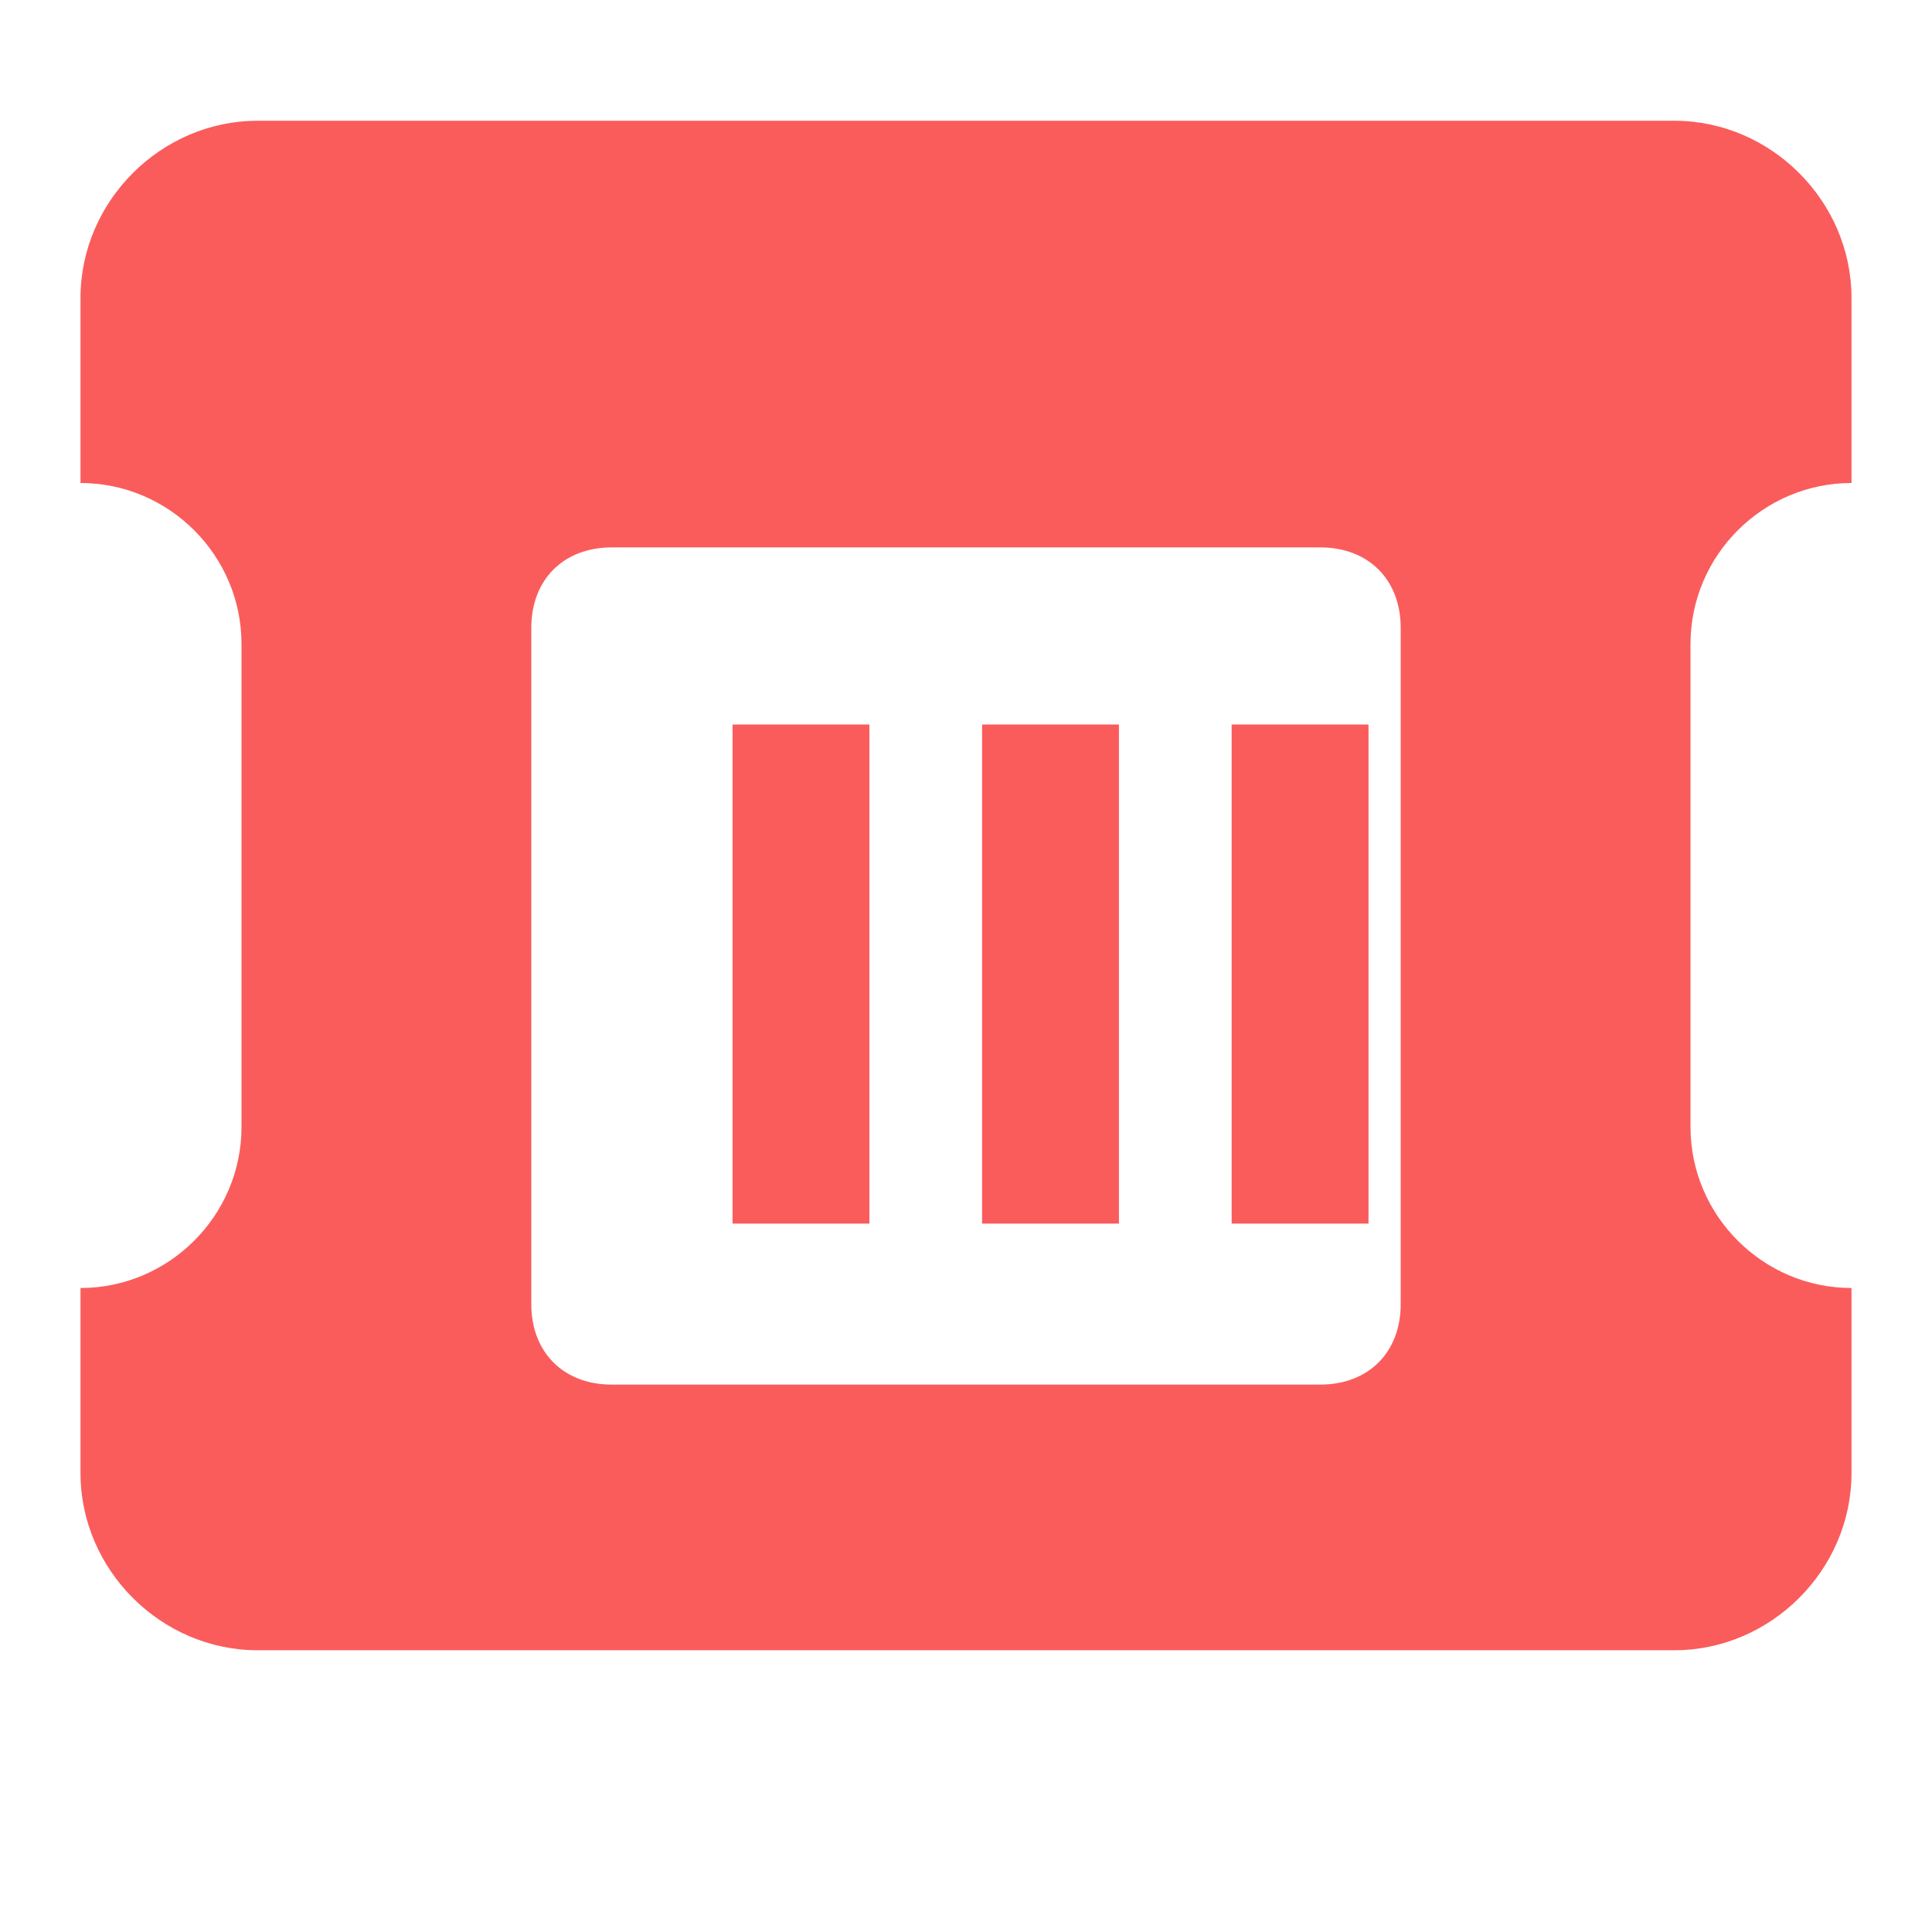
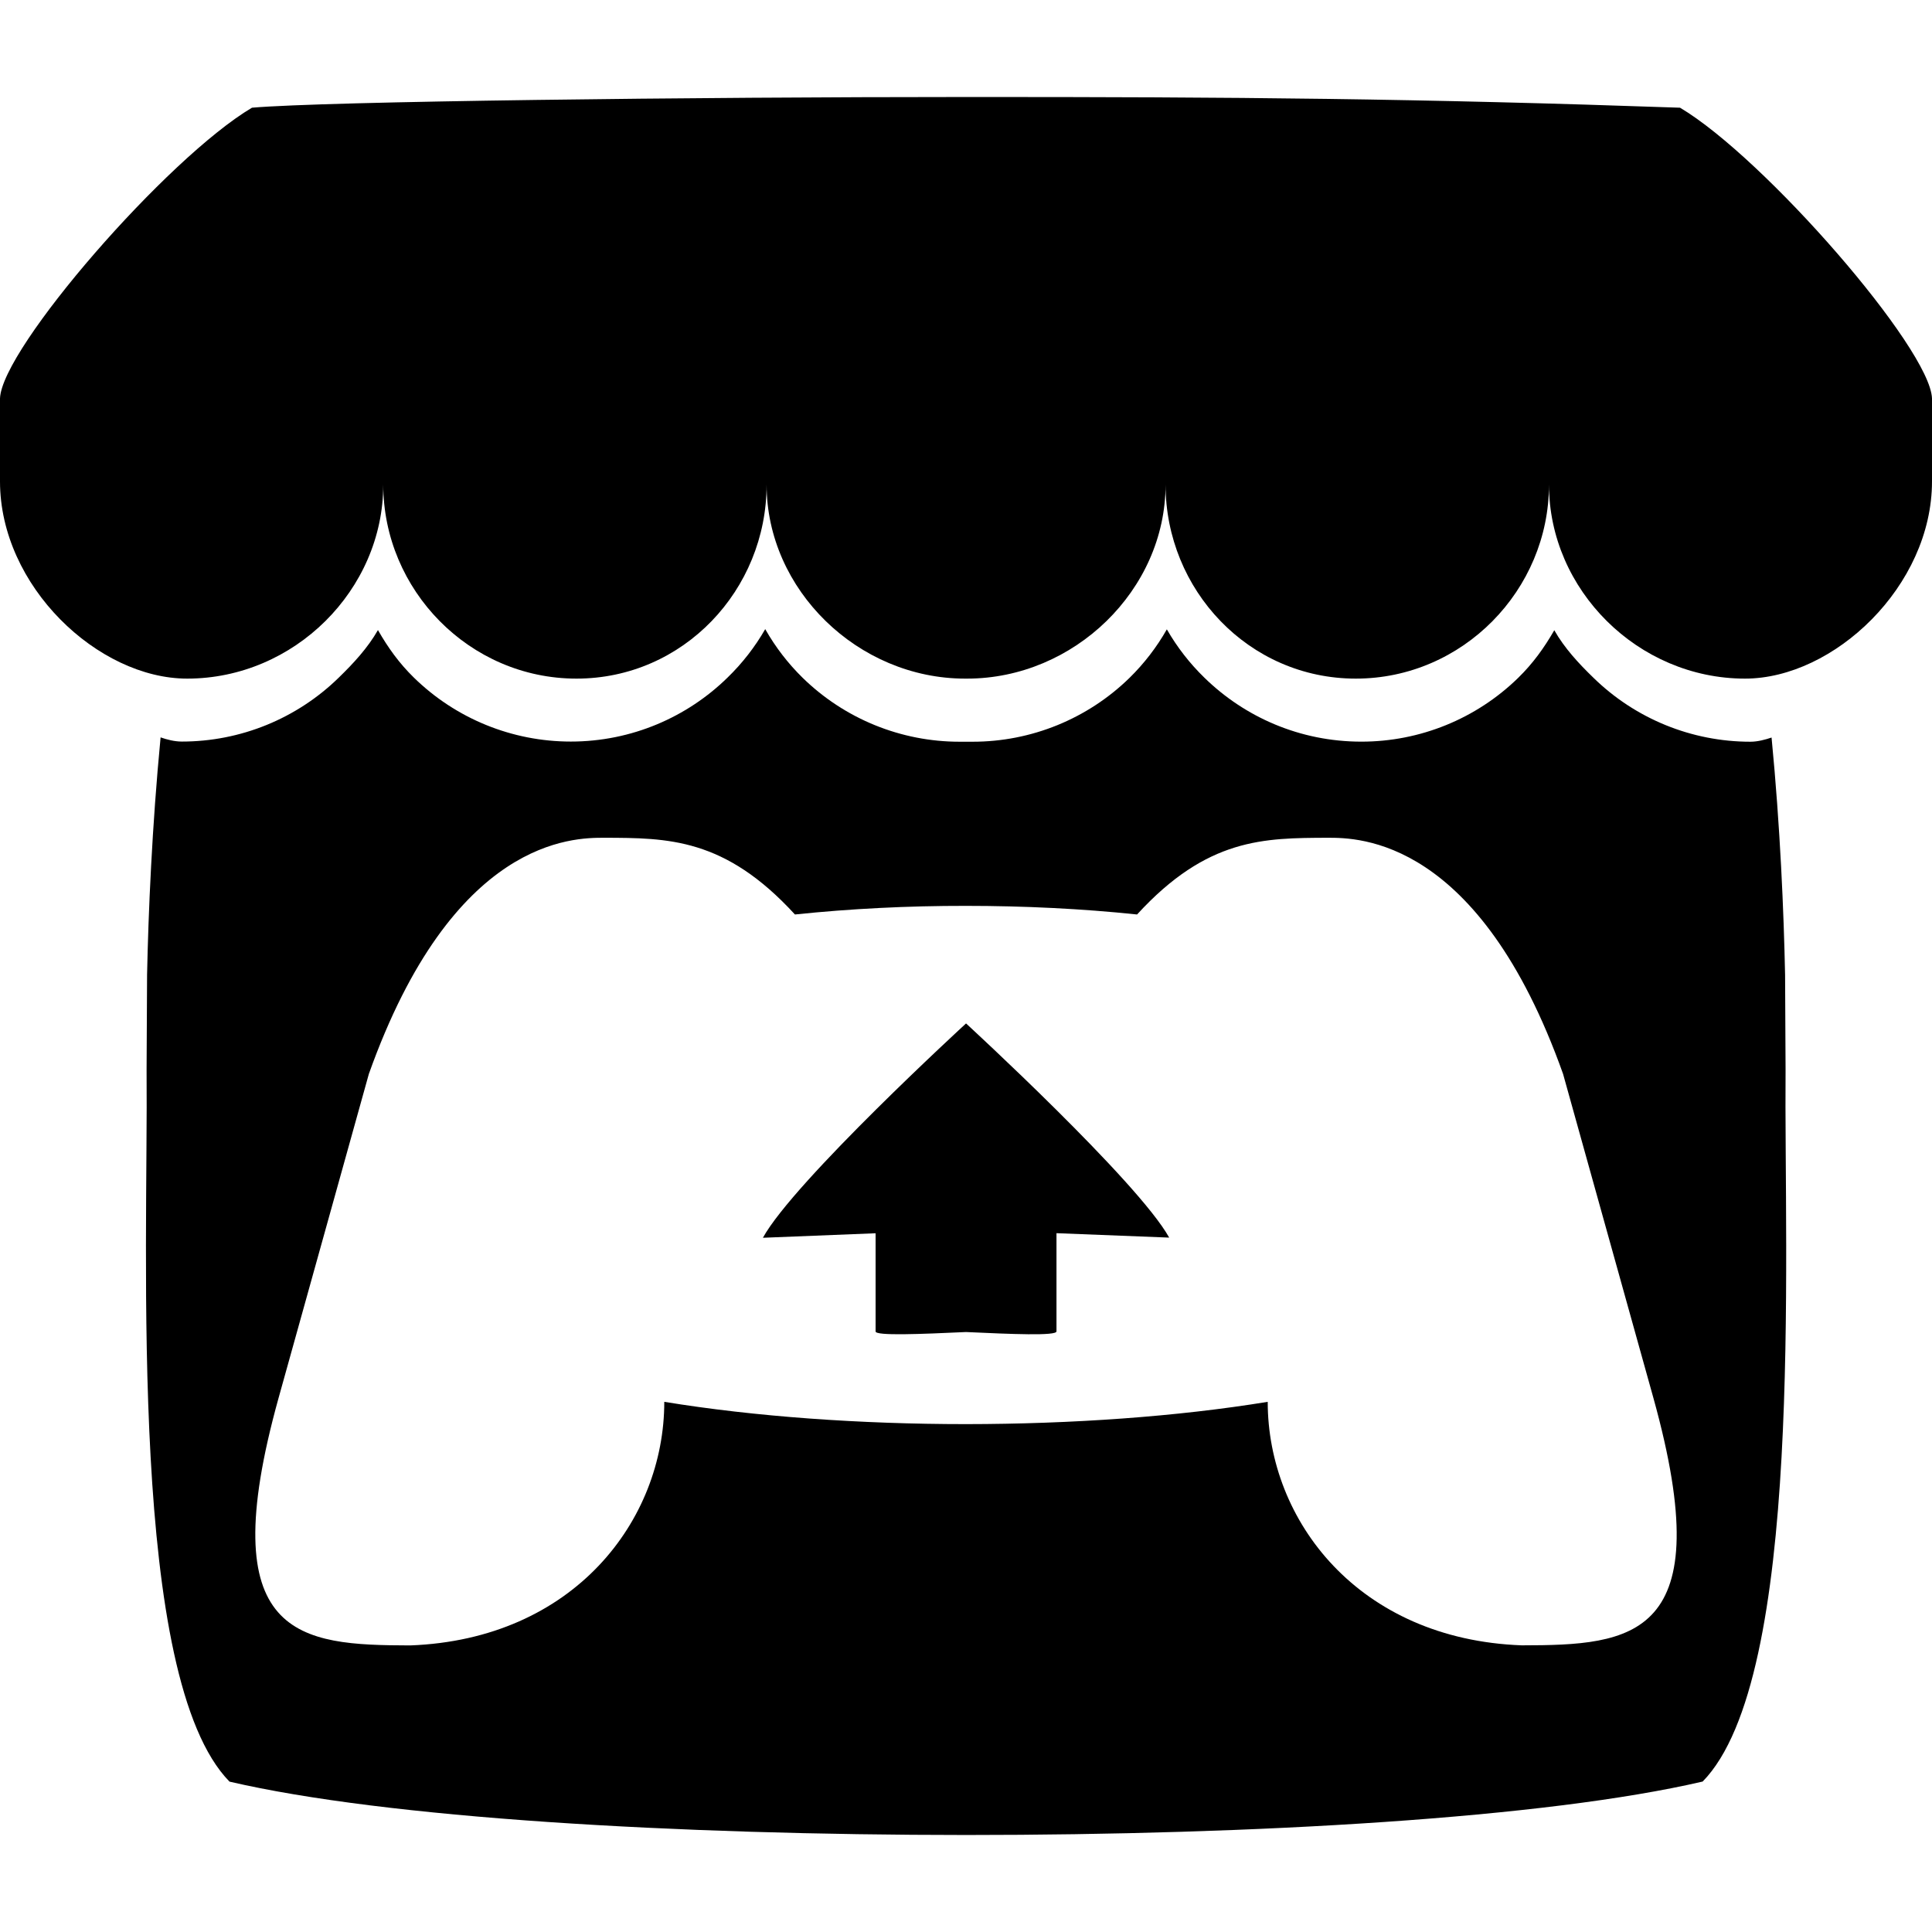
- <svg xmlns="http://www.w3.org/2000/svg" viewBox="0 0 24 24">
-   <path fill="#FA5C5C" d="M3.2 1.5C2 1.5 1 2.5 1 3.7v2.3c1.1 0 2 .9 2 2v6c0 1.1-.9 2-2 2v2.3c0 1.2 1 2.2 2.2 2.2h17.6c1.2 0 2.2-1 2.2-2.2V16c-1.1 0-2-.9-2-2V8c0-1.1.9-2 2-2V3.7c0-1.2-1-2.2-2.2-2.2H3.2zm4.4 5.3h8.8c.6 0 1 .4 1 1v8.4c0 .6-.4 1-1 1H7.6c-.6 0-1-.4-1-1V7.8c0-.6.4-1 1-1zm1.5 2.2v6.2h1.7V9h-1.7zm3.1 0v6.2h1.7V9h-1.7zm3.1 0v6.2h1.7V9H14.3z" />
+ <svg xmlns="http://www.w3.org/2000/svg" role="img" viewBox="0 0 24 24">
+   <path d="M3.13 1.338C2.08 1.96.02 4.328 0 4.95v1.03c0 1.303 1.22 2.45 2.325 2.45 1.33 0 2.436-1.102 2.436-2.41 0 1.308 1.07 2.41 2.4 2.41 1.328 0 2.362-1.102 2.362-2.41 0 1.308 1.137 2.41 2.466 2.41h.024c1.33 0 2.466-1.102 2.466-2.41 0 1.308 1.034 2.41 2.363 2.41 1.33 0 2.4-1.102 2.4-2.41 0 1.308 1.106 2.41 2.435 2.41C22.78 8.43 24 7.282 24 5.98V4.95c-.02-.62-2.082-2.99-3.13-3.612-3.253-.114-5.508-.134-8.87-.133-3.362 0-7.945.053-8.87.133zm6.376 6.477a2.74 2.74 0 0 1-.468.602c-.5.49-1.19.795-1.947.795a2.786 2.786 0 0 1-1.95-.795c-.182-.178-.32-.37-.446-.59-.127.222-.303.412-.486.59a2.788 2.788 0 0 1-1.95.795c-.092 0-.187-.025-.264-.052-.107 1.113-.152 2.176-.168 2.95v.005l-.006 1.167c.02 2.334-.23 7.564 1.03 8.85 1.952.454 5.545.662 9.15.663 3.605 0 7.198-.21 9.15-.664 1.26-1.284 1.01-6.514 1.03-8.848l-.006-1.167v-.004c-.016-.775-.06-1.838-.168-2.95-.077.026-.172.052-.263.052a2.788 2.788 0 0 1-1.95-.795c-.184-.178-.36-.368-.486-.59-.127.22-.265.412-.447.59a2.786 2.786 0 0 1-1.95.794c-.76 0-1.446-.303-1.948-.793a2.74 2.74 0 0 1-.468-.602 2.738 2.738 0 0 1-.463.602 2.787 2.787 0 0 1-1.95.794h-.16a2.787 2.787 0 0 1-1.95-.793 2.738 2.738 0 0 1-.464-.602zm-2.004 2.59v.002c.795.002 1.5 0 2.373.953.687-.072 1.406-.108 2.125-.107.72 0 1.438.035 2.125.107.873-.953 1.578-.95 2.372-.953.376 0 1.876 0 2.92 2.934l1.123 4.028c.832 2.995-.266 3.068-1.636 3.07-2.03-.075-3.156-1.55-3.156-3.025-1.124.184-2.436.276-3.748.277-1.312 0-2.624-.093-3.748-.277 0 1.475-1.125 2.95-3.156 3.026-1.37-.004-2.468-.077-1.636-3.072l1.122-4.027c1.045-2.934 2.545-2.934 2.92-2.934zM12 12.714c-.002.002-2.14 1.964-2.523 2.662l1.4-.056v1.22c0 .056.56.033 1.123.007.562.026 1.124.05 1.124-.008v-1.22l1.4.055C14.138 14.677 12 12.713 12 12.713z" />
</svg>
